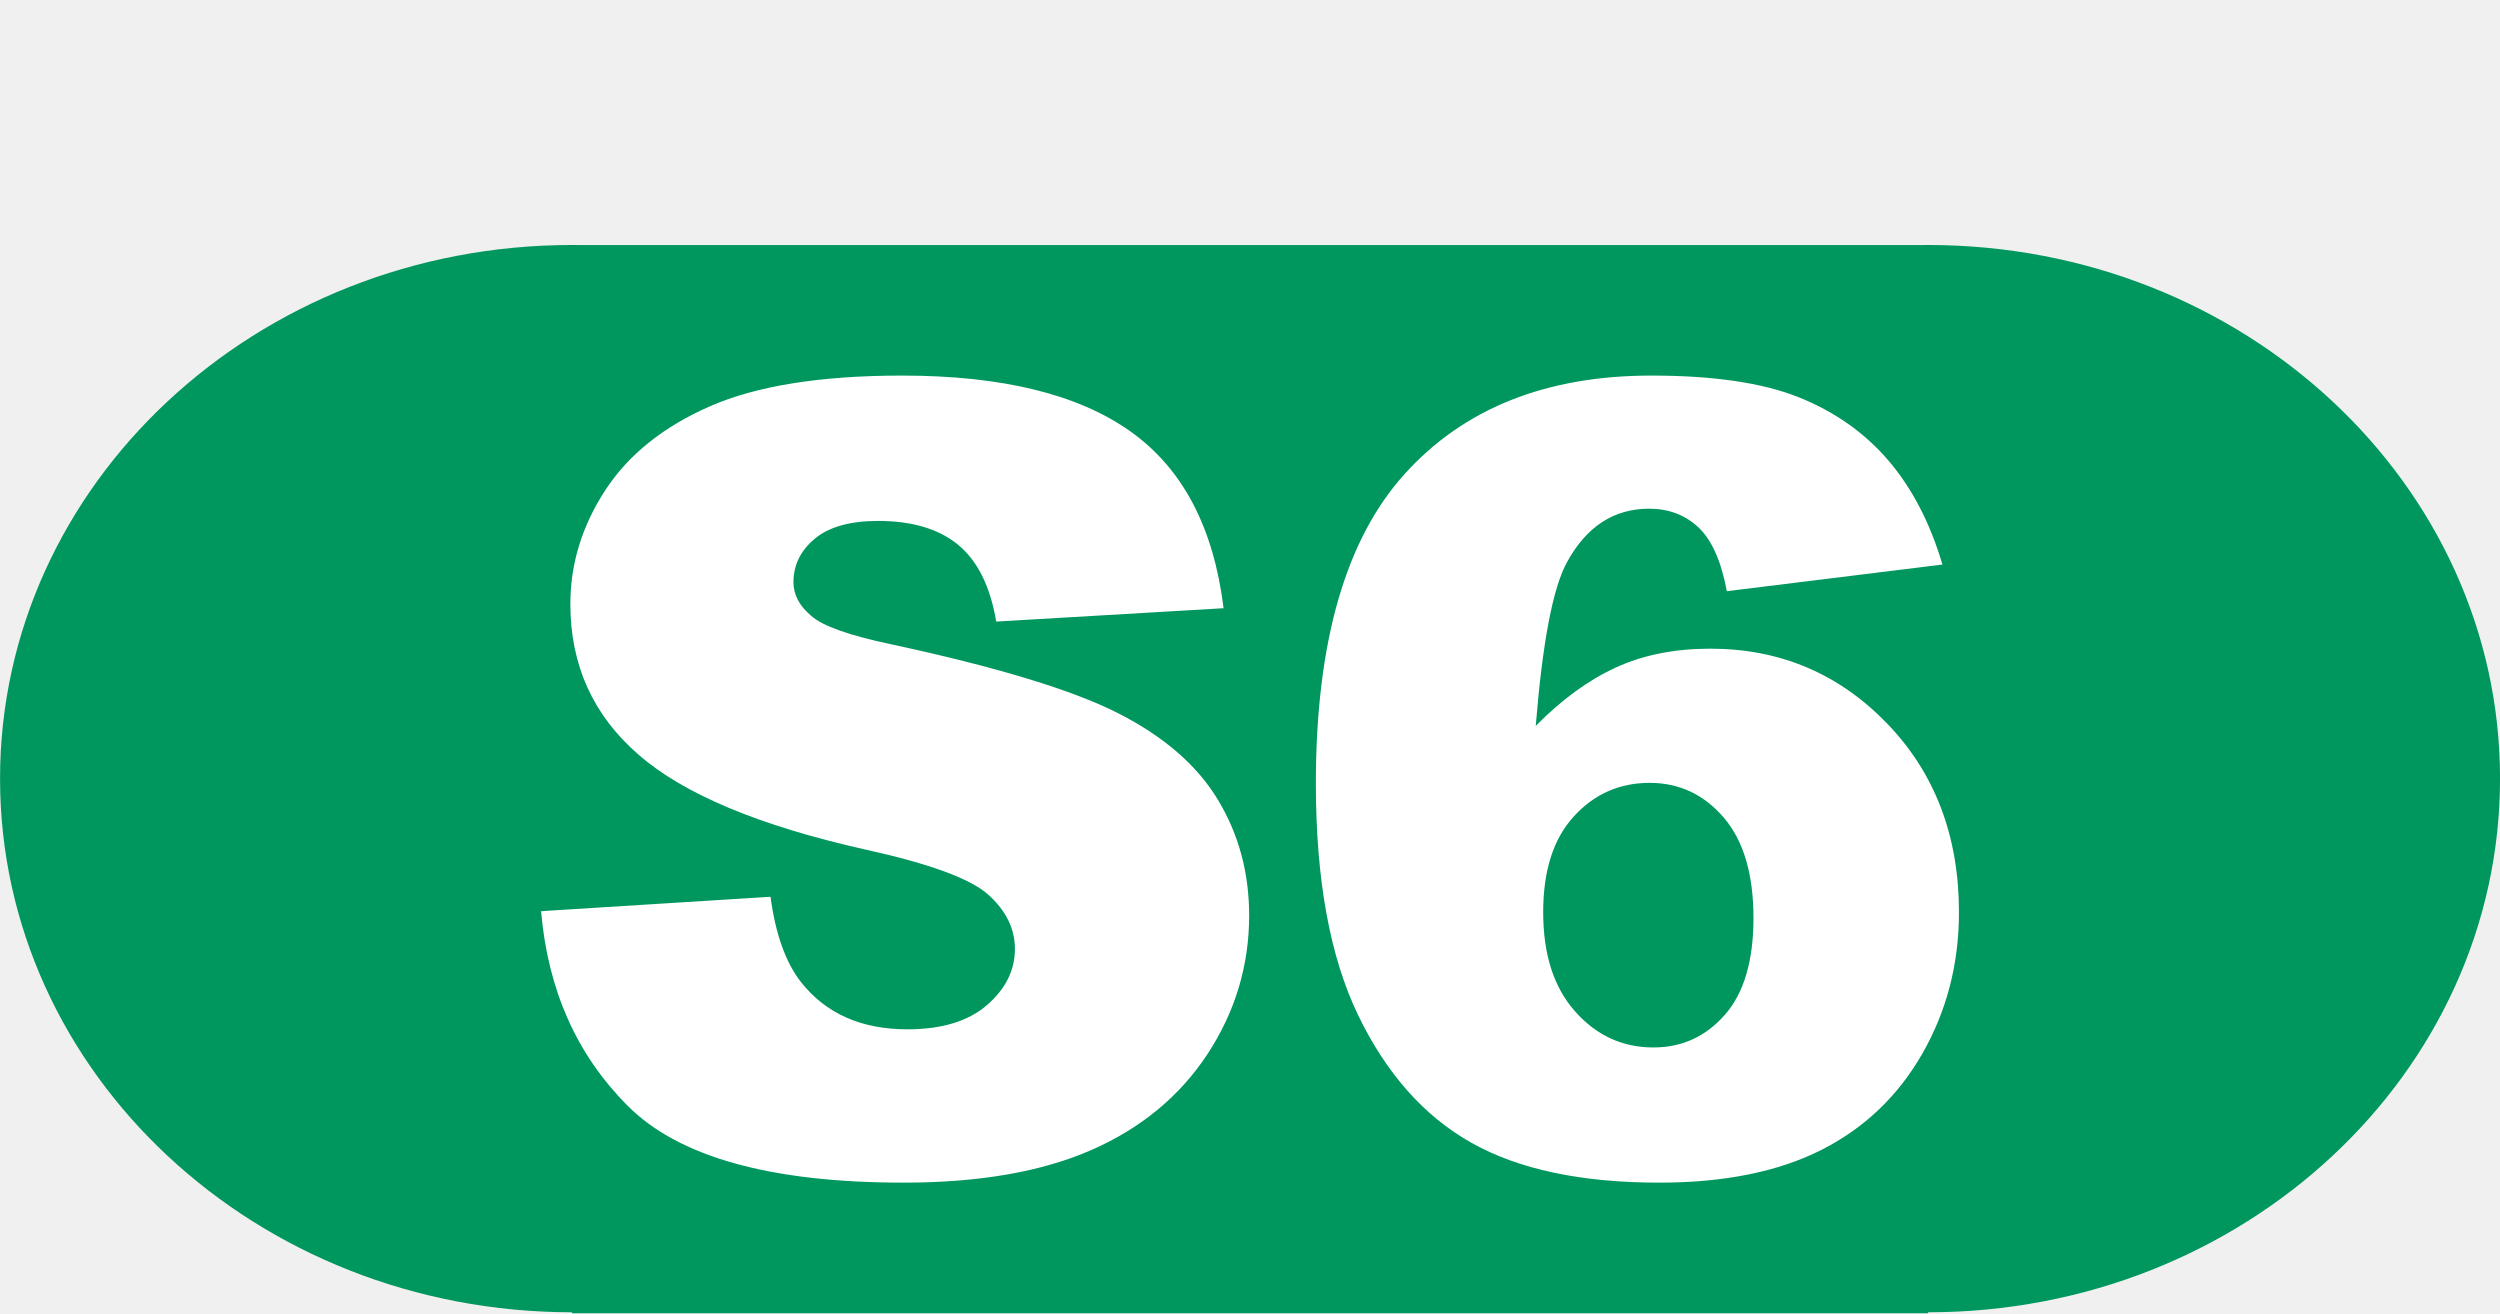
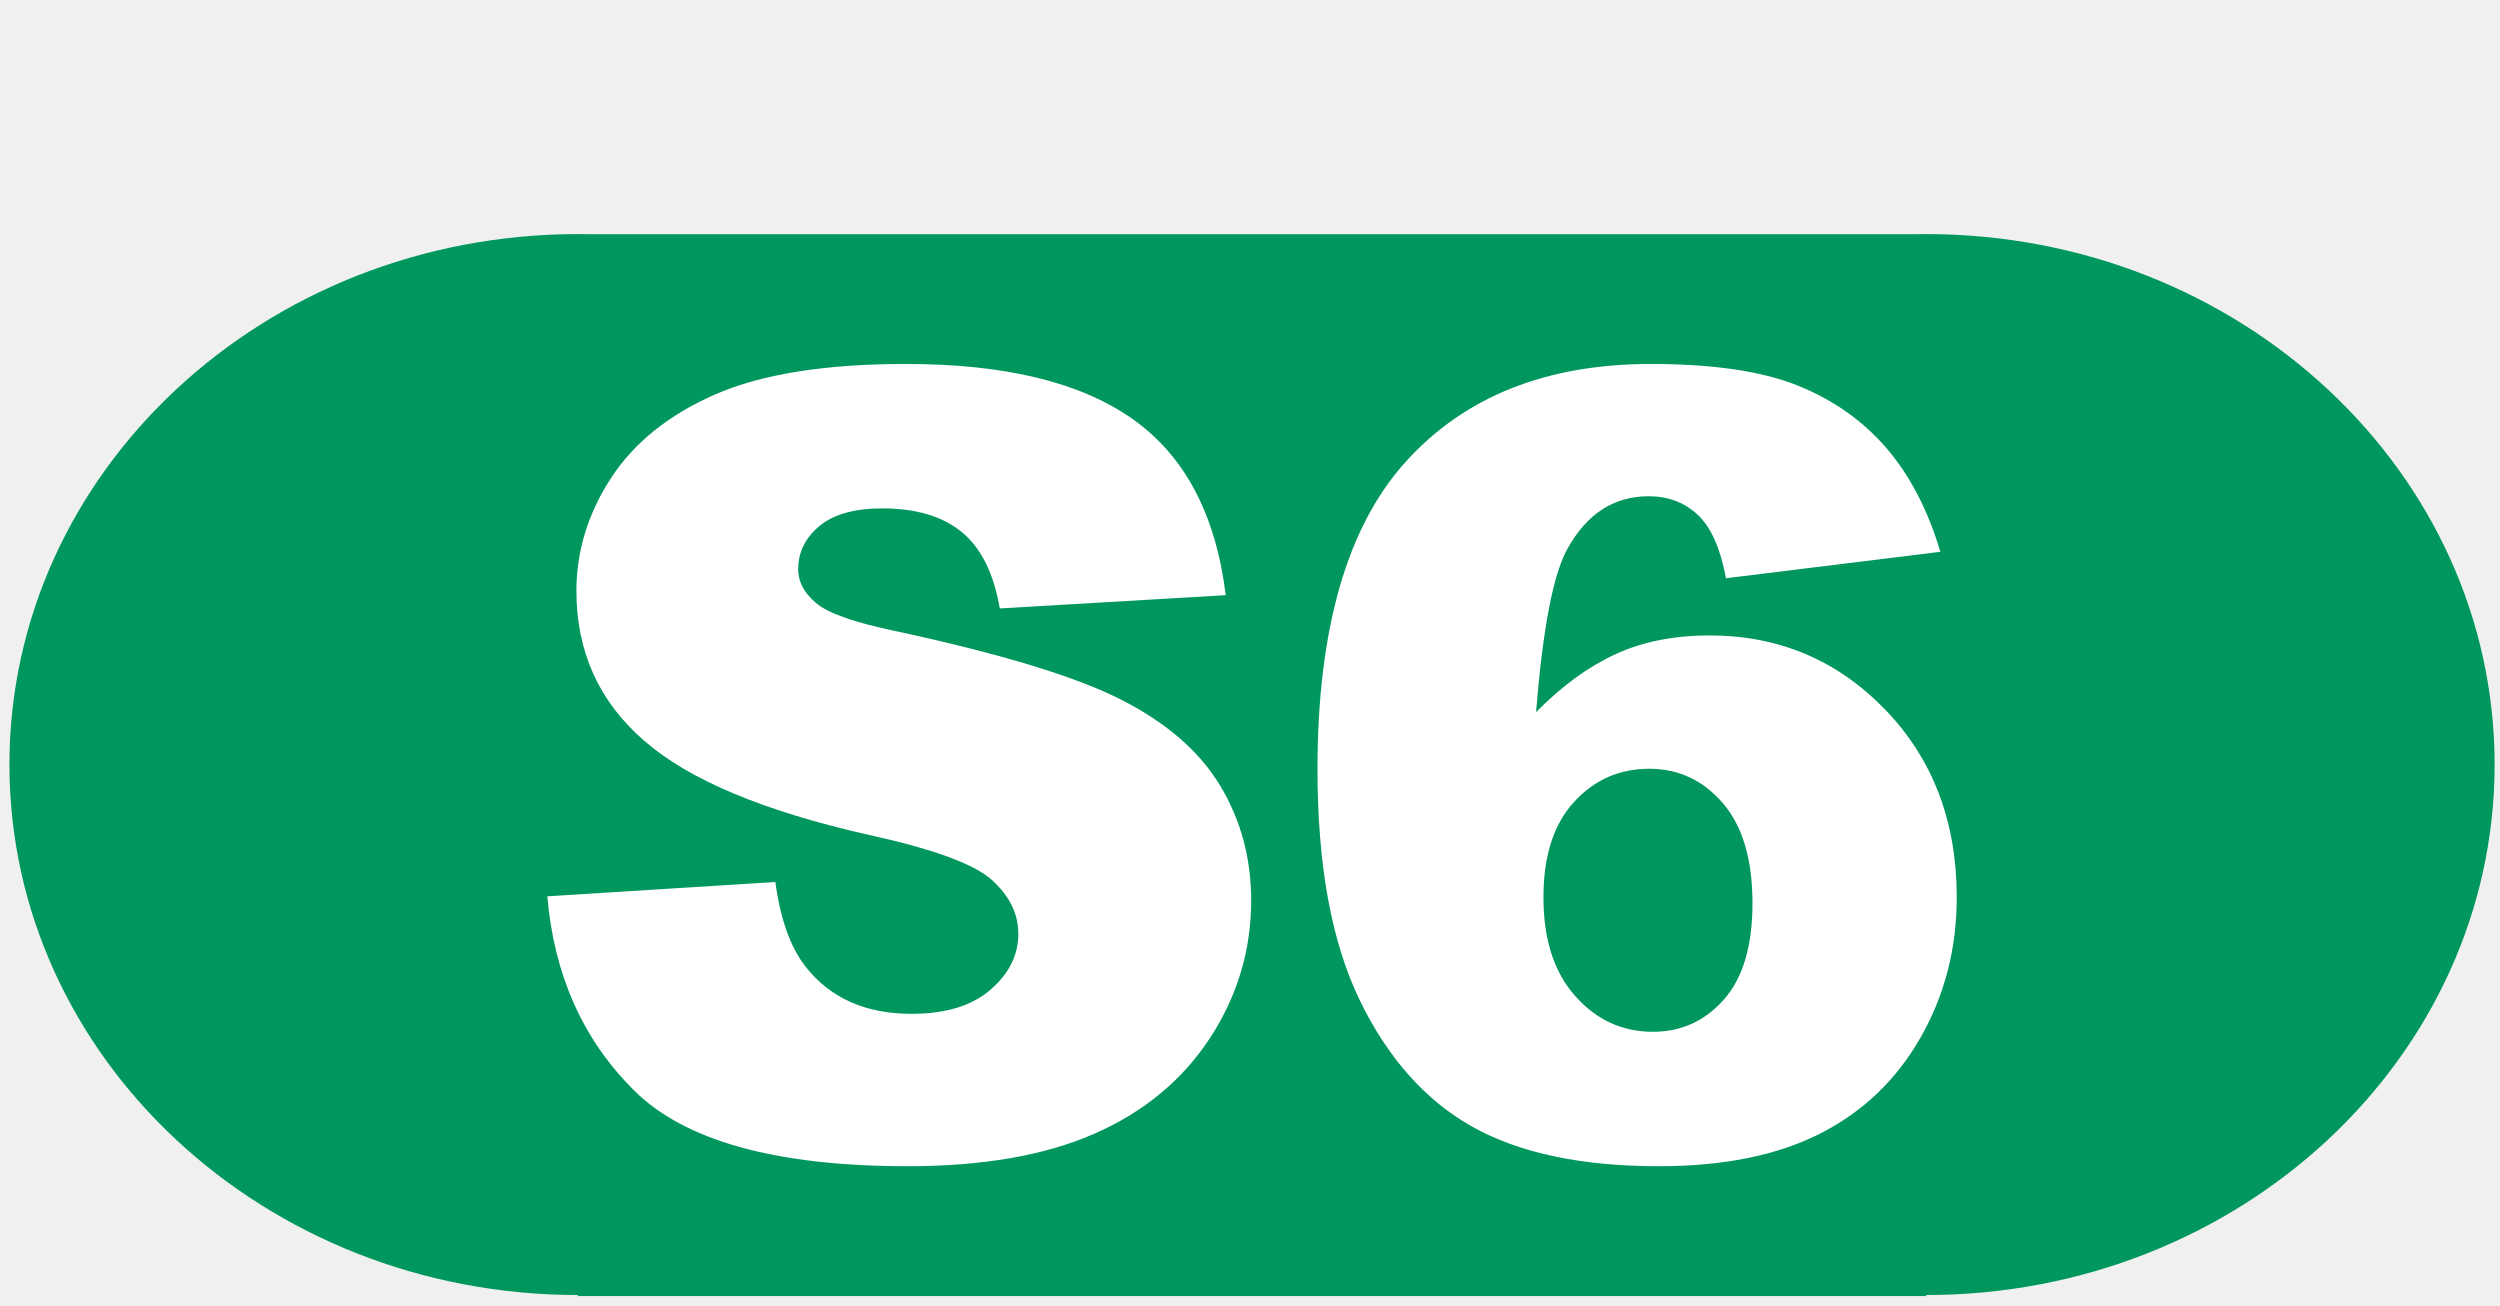
- <svg xmlns="http://www.w3.org/2000/svg" fill="none" fill-rule="evenodd" stroke="black" stroke-width="0.501" stroke-linejoin="bevel" stroke-miterlimit="10" font-family="Times New Roman" font-size="16" style="font-variant-ligatures:none" version="1.1" overflow="visible" width="474.003pt" height="249.007pt" viewBox="1135.88 -1439.56 474.003 249.007">
+ <svg xmlns="http://www.w3.org/2000/svg" fill="none" fill-rule="evenodd" stroke="black" stroke-width="0.501" stroke-linejoin="bevel" stroke-miterlimit="10" font-family="Times New Roman" font-size="16" style="font-variant-ligatures:none" version="1.1" overflow="visible" width="476.838pt" height="249.007pt" viewBox="1135.88 -1439.57 476.838 249.007">
  <defs>
	</defs>
  <g id="Layer 1" transform="scale(1 -1)">
    <g id="Group" stroke="none">
-       <path d="M 1135.88,1439.56 L 1135.88,1190.56 L 1609.89,1190.56 L 1609.89,1439.56 L 1135.88,1439.56 Z" stroke-width="0.597" stroke-linejoin="miter" marker-start="none" marker-end="none" />
-       <path d="M 1244.33,1190.56 L 1244.33,1190.75 C 1184.47,1190.75 1135.89,1236.08 1135.89,1291.93 C 1135.89,1347.79 1184.47,1393.11 1244.33,1393.11 C 1245.05,1393.11 1245.77,1393.11 1246.49,1393.09 L 1499.28,1393.09 C 1500,1393.11 1500.72,1393.11 1501.44,1393.11 C 1561.3,1393.11 1609.89,1347.79 1609.89,1291.93 C 1609.89,1236.08 1561.3,1190.75 1501.44,1190.75 L 1501.44,1190.56 L 1244.33,1190.56 Z" fill="#00975e" stroke-width="0.484" stroke-linecap="round" stroke-linejoin="miter" marker-start="none" marker-end="none" />
-       <path d="M 1238.47,1266.8 L 1281.97,1269.53 C 1282.92,1262.46 1284.84,1257.08 1287.73,1253.38 C 1292.44,1247.39 1299.17,1244.4 1307.92,1244.4 C 1314.45,1244.4 1319.47,1245.93 1323.01,1248.99 C 1326.54,1252.05 1328.31,1255.6 1328.31,1259.64 C 1328.31,1263.47 1326.62,1266.91 1323.26,1269.93 C 1319.9,1272.96 1312.09,1275.82 1299.84,1278.51 C 1279.79,1283.02 1265.49,1289.01 1256.94,1296.48 C 1248.33,1303.95 1244.02,1313.47 1244.02,1325.04 C 1244.02,1332.65 1246.23,1339.83 1250.63,1346.6 C 1255.04,1353.36 1261.67,1358.67 1270.52,1362.54 C 1279.37,1366.41 1291.5,1368.35 1306.91,1368.35 C 1325.82,1368.35 1340.23,1364.83 1350.16,1357.8 C 1360.09,1350.77 1365.99,1339.58 1367.87,1324.24 L 1324.77,1321.71 C 1323.63,1328.38 1321.23,1333.22 1317.56,1336.25 C 1313.89,1339.28 1308.83,1340.79 1302.37,1340.79 C 1297.05,1340.79 1293.04,1339.66 1290.35,1337.41 C 1287.66,1335.16 1286.32,1332.41 1286.32,1329.18 C 1286.32,1326.83 1287.42,1324.71 1289.65,1322.83 C 1291.8,1320.87 1296.92,1319.06 1304.99,1317.37 C 1324.97,1313.07 1339.29,1308.71 1347.94,1304.3 C 1356.59,1299.89 1362.88,1294.43 1366.81,1287.9 C 1370.75,1281.37 1372.72,1274.07 1372.72,1266 C 1372.72,1256.51 1370.09,1247.76 1364.85,1239.75 C 1359.6,1231.75 1352.26,1225.67 1342.84,1221.53 C 1333.42,1217.4 1321.54,1215.33 1307.21,1215.33 C 1282.04,1215.33 1264.61,1220.17 1254.93,1229.86 C 1245.23,1239.55 1239.75,1251.87 1238.47,1266.8 Z M 1504.17,1332.52 L 1463.29,1327.47 C 1462.22,1333.19 1460.42,1337.22 1457.89,1339.58 C 1455.37,1341.93 1452.26,1343.11 1448.56,1343.11 C 1441.89,1343.11 1436.71,1339.75 1433.01,1333.02 C 1430.32,1328.17 1428.34,1317.81 1427.06,1301.93 C 1431.97,1306.91 1437.01,1310.59 1442.2,1312.98 C 1447.38,1315.37 1453.37,1316.57 1460.16,1316.57 C 1473.35,1316.57 1484.51,1311.85 1493.63,1302.43 C 1502.74,1293.01 1507.3,1281.07 1507.3,1266.6 C 1507.3,1256.84 1505,1247.93 1500.39,1239.85 C 1495.78,1231.78 1489.39,1225.67 1481.21,1221.53 C 1473.03,1217.4 1462.79,1215.33 1450.47,1215.33 C 1435.67,1215.33 1423.8,1217.85 1414.84,1222.9 C 1405.89,1227.94 1398.74,1236 1393.39,1247.07 C 1388.04,1258.14 1385.37,1272.79 1385.37,1291.03 C 1385.37,1317.74 1390.99,1337.31 1402.23,1349.72 C 1413.46,1362.14 1429.04,1368.35 1448.96,1368.35 C 1460.74,1368.35 1470.04,1366.98 1476.87,1364.26 C 1483.7,1361.53 1489.37,1357.55 1493.88,1352.3 C 1498.38,1347.05 1501.82,1340.46 1504.17,1332.52 Z M 1428.47,1266.6 C 1428.47,1258.59 1430.49,1252.32 1434.53,1247.78 C 1438.56,1243.24 1443.51,1240.96 1449.37,1240.96 C 1454.75,1240.96 1459.26,1243.01 1462.89,1247.12 C 1466.52,1251.23 1468.34,1257.35 1468.34,1265.49 C 1468.34,1273.84 1466.45,1280.19 1462.69,1284.57 C 1458.92,1288.94 1454.24,1291.13 1448.66,1291.13 C 1442.94,1291.13 1438.15,1289.01 1434.28,1284.77 C 1430.4,1280.53 1428.47,1274.48 1428.47,1266.6 Z" stroke-width="5.169" stroke-linecap="round" fill-rule="nonzero" fill="#ffffff" stroke-linejoin="round" marker-start="none" marker-end="none" />
+       <path d="M 1135.88,1439.57 L 1135.88,1190.56 L 1612.72,1190.56 L 1612.72,1439.57 L 1135.88,1439.57 Z" stroke-width="0.597" stroke-linejoin="miter" marker-start="none" marker-end="none" />
+       <path d="M 1246.13,1192.36 L 1246.13,1192.56 C 1186.27,1192.56 1137.68,1237.89 1137.68,1293.74 C 1137.68,1349.59 1186.27,1394.92 1246.13,1394.92 C 1246.85,1394.92 1247.57,1394.92 1248.29,1394.9 L 1501.08,1394.9 C 1501.8,1394.92 1502.52,1394.92 1503.24,1394.92 C 1563.1,1394.92 1611.69,1349.59 1611.69,1293.74 C 1611.69,1237.89 1563.1,1192.56 1503.24,1192.56 L 1503.24,1192.36 L 1246.13,1192.36 Z" fill="#00975e" stroke-width="0.484" stroke-linecap="round" stroke-linejoin="miter" marker-start="none" marker-end="none" />
+       <path d="M 1240.27,1268.61 L 1283.77,1271.34 C 1284.72,1264.27 1286.64,1258.89 1289.53,1255.19 C 1294.24,1249.2 1300.97,1246.2 1309.72,1246.2 C 1316.25,1246.2 1321.27,1247.73 1324.81,1250.8 C 1328.34,1253.86 1330.11,1257.41 1330.11,1261.45 C 1330.11,1265.28 1328.42,1268.71 1325.06,1271.74 C 1321.69,1274.77 1313.89,1277.63 1301.64,1280.32 C 1281.59,1284.83 1267.29,1290.82 1258.74,1298.29 C 1250.13,1305.76 1245.82,1315.28 1245.82,1326.85 C 1245.82,1334.45 1248.03,1341.64 1252.43,1348.4 C 1256.84,1355.16 1263.47,1360.48 1272.32,1364.35 C 1281.17,1368.22 1293.3,1370.15 1308.71,1370.15 C 1327.62,1370.15 1342.03,1366.64 1351.96,1359.61 C 1361.89,1352.57 1367.79,1341.39 1369.67,1326.05 L 1326.57,1323.52 C 1325.43,1330.18 1323.03,1335.03 1319.36,1338.06 C 1315.69,1341.08 1310.63,1342.6 1304.17,1342.6 C 1298.85,1342.6 1294.84,1341.47 1292.15,1339.22 C 1289.46,1336.96 1288.12,1334.22 1288.12,1330.99 C 1288.12,1328.64 1289.22,1326.52 1291.45,1324.63 C 1293.6,1322.68 1298.71,1320.86 1306.79,1319.18 C 1326.77,1314.87 1341.09,1310.52 1349.74,1306.11 C 1358.39,1301.7 1364.68,1296.24 1368.61,1289.71 C 1372.55,1283.18 1374.52,1275.88 1374.52,1267.81 C 1374.52,1258.32 1371.89,1249.57 1366.65,1241.56 C 1361.4,1233.55 1354.06,1227.48 1344.64,1223.34 C 1335.22,1219.2 1323.34,1217.13 1309.01,1217.13 C 1283.84,1217.13 1266.41,1221.98 1256.73,1231.67 C 1247.03,1241.36 1241.55,1253.67 1240.27,1268.61 Z M 1505.97,1334.32 L 1465.09,1329.28 C 1464.02,1335 1462.22,1339.03 1459.69,1341.39 C 1457.17,1343.74 1454.06,1344.92 1450.36,1344.92 C 1443.69,1344.92 1438.51,1341.56 1434.81,1334.83 C 1432.12,1329.98 1430.14,1319.62 1428.86,1303.74 C 1433.77,1308.72 1438.81,1312.4 1444,1314.79 C 1449.18,1317.18 1455.17,1318.37 1461.96,1318.37 C 1475.15,1318.37 1486.31,1313.66 1495.43,1304.24 C 1504.54,1294.82 1509.1,1282.88 1509.1,1268.41 C 1509.1,1258.65 1506.8,1249.74 1502.19,1241.66 C 1497.58,1233.59 1491.18,1227.48 1483.01,1223.34 C 1474.83,1219.2 1464.59,1217.13 1452.27,1217.13 C 1437.47,1217.13 1425.6,1219.66 1416.64,1224.7 C 1407.69,1229.75 1400.54,1237.81 1395.19,1248.88 C 1389.84,1259.95 1387.17,1274.6 1387.17,1292.84 C 1387.17,1319.55 1392.79,1339.12 1404.03,1351.53 C 1415.27,1363.95 1430.84,1370.15 1450.76,1370.15 C 1462.54,1370.15 1471.84,1368.79 1478.67,1366.07 C 1485.5,1363.34 1491.17,1359.35 1495.68,1354.11 C 1500.18,1348.86 1503.62,1342.26 1505.97,1334.32 Z M 1430.27,1268.41 C 1430.27,1260.4 1432.29,1254.13 1436.33,1249.59 C 1440.36,1245.04 1445.31,1242.77 1451.17,1242.77 C 1456.55,1242.77 1461.06,1244.82 1464.69,1248.93 C 1468.32,1253.03 1470.14,1259.16 1470.14,1267.3 C 1470.14,1275.64 1468.25,1282 1464.49,1286.38 C 1460.72,1290.75 1456.04,1292.94 1450.46,1292.94 C 1444.74,1292.94 1439.94,1290.82 1436.08,1286.58 C 1432.2,1282.34 1430.27,1276.28 1430.27,1268.41 Z" stroke-width="5.169" stroke-linecap="round" fill-rule="nonzero" fill="#ffffff" stroke-linejoin="round" marker-start="none" marker-end="none" />
    </g>
  </g>
</svg>
